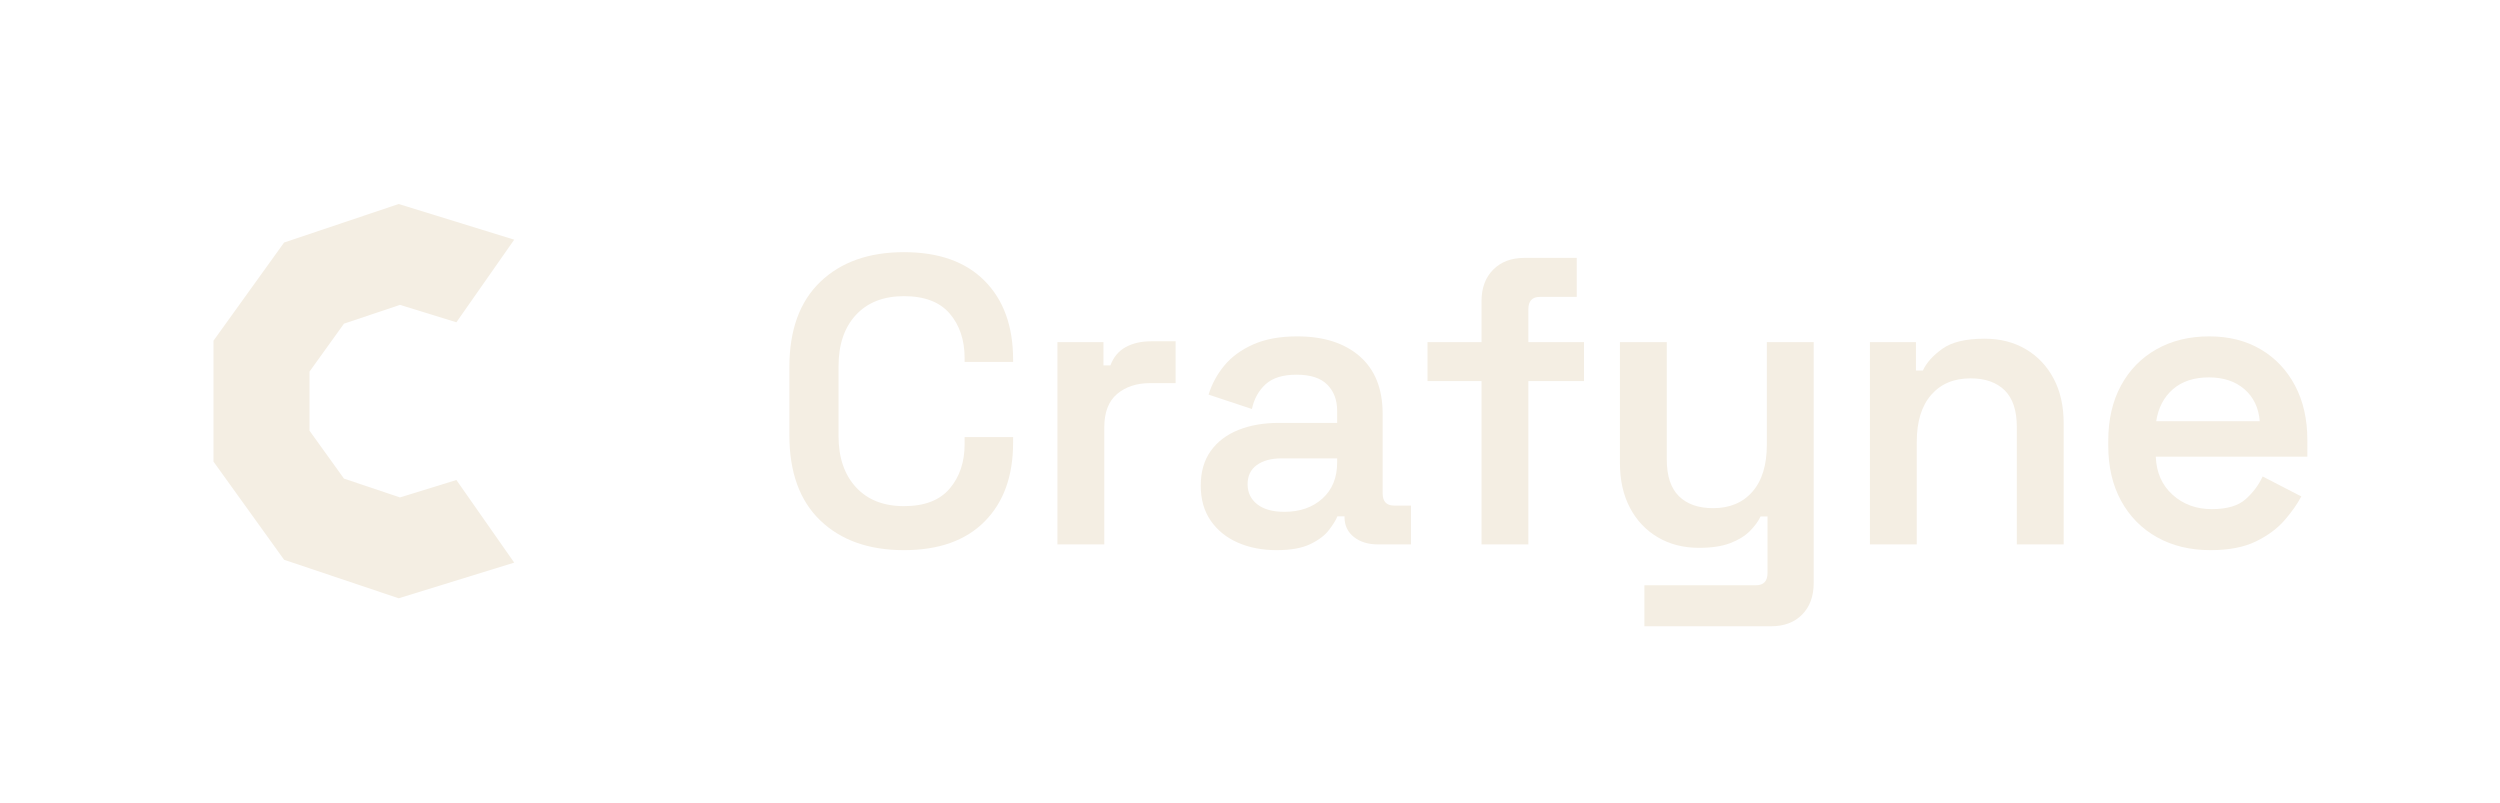
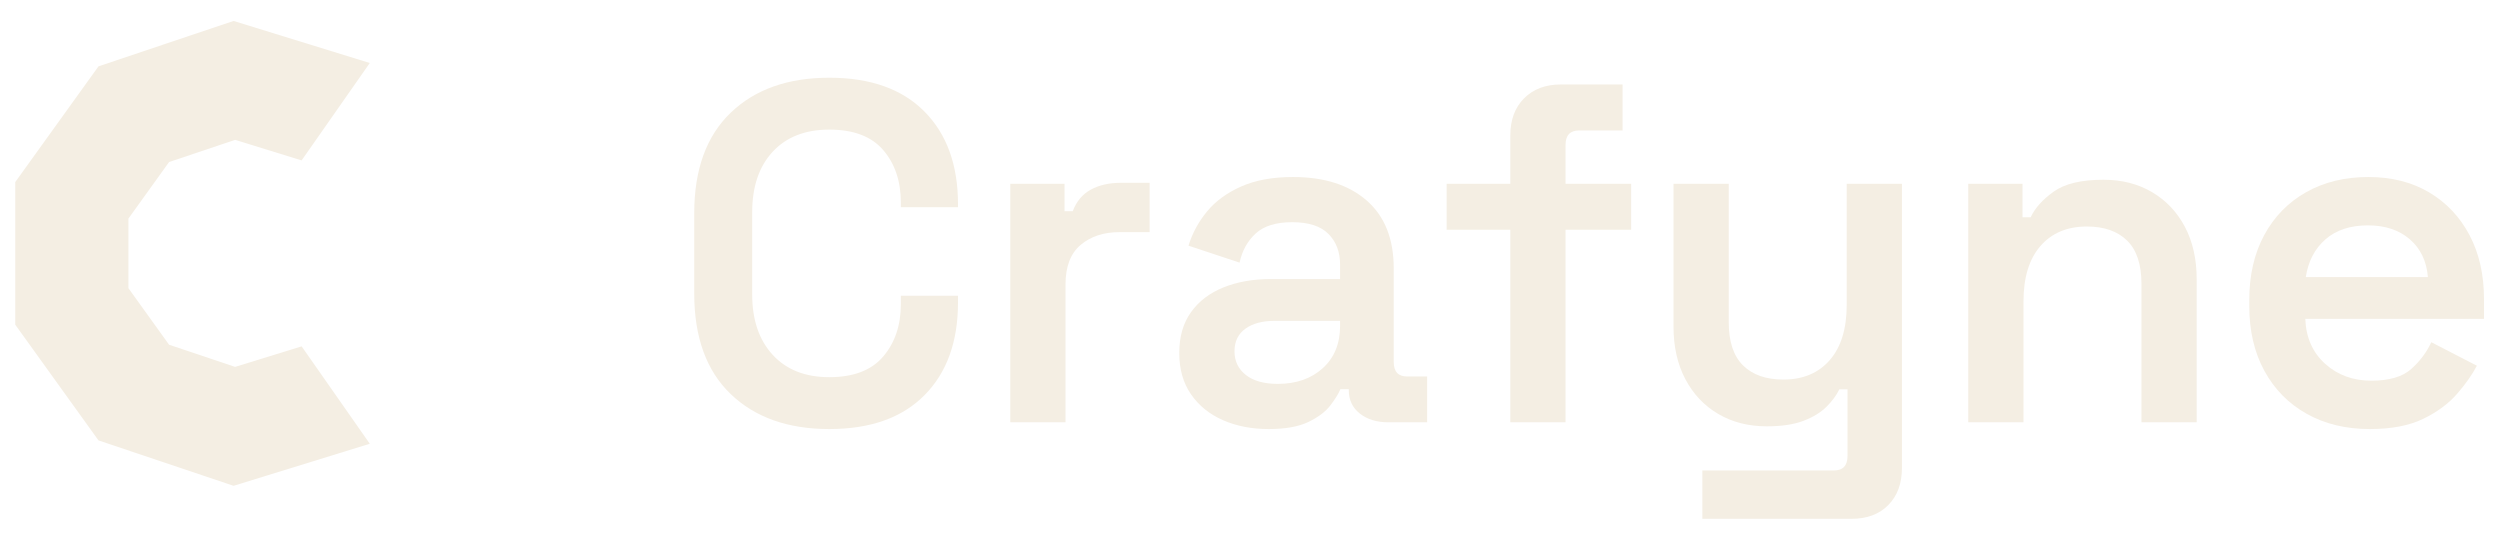
- <svg xmlns="http://www.w3.org/2000/svg" viewBox="0 0 349 112" width="349" height="112">
+ <svg xmlns="http://www.w3.org/2000/svg" viewBox="28 26 296 63" width="296" height="63">
  <g transform="translate(24.00,24.00) scale(0.64)">
    <path d="M 74.66 85.22 L 49.46 93.00 L 24.47 84.60 L 9.07 63.19 L 9.07 36.81 L 24.47 15.40 L 49.46 7.00 L 74.66 14.78 L 62.05 32.80 L 49.74 29.00 L 37.53 33.10 L 30.01 43.56 L 30.01 56.44 L 37.53 66.90 L 49.74 71.00 L 62.05 67.20 Z" fill="#F4EEE3" />
  </g>
  <g fill="#F4EEE3" transform="translate(107.20,76.00) scale(0.05714,-0.05714)">
    <path d="M332.35 -14Q203.575 -14 128.012 58.5Q52.45 131 52.45 266.875V433.125Q52.45 569 128.012 641.5Q203.575 714 332.35 714Q460.125 714 529.575 643.85Q599.025 573.7 599.025 451.575V445.75H480.574V455.225Q480.574 521.425 444.15 563.962Q407.725 606.499 332.35 606.499Q257.625 606.499 215.088 560.699Q172.551 514.9 172.551 435.125V264.875Q172.551 185.925 215.088 139.713Q257.625 93.501 332.35 93.501Q407.725 93.501 444.15 136.451Q480.574 179.4 480.574 244.775V262.25H599.025V248.425Q599.025 126.3 529.575 56.15Q460.125 -14 332.35 -14Z" transform="translate(0.0,0)" />
    <path d="M73.15 0V494.25H185.601V437.375H202.551Q214.076 467.9 239.926 482.075Q265.776 496.25 302.4 496.25H361.875V394.049H299.525Q250.301 394.049 218.951 367.587Q187.601 341.125 187.601 285.85V0Z" transform="translate(634.2,0)" />
    <path d="M226.275 -14Q173.625 -14 131.712 4.325Q89.8 22.65 65.387 57.888Q40.975 93.125 40.975 143.6Q40.975 194.25 65.387 228.313Q89.8 262.375 132.862 279.613Q175.925 296.85 230.875 296.85H374.224V326.775Q374.224 365.975 350.125 390.312Q326.025 414.65 275.05 414.65Q225.075 414.65 199.538 391.4Q174 368.15 165.951 330.825L60.1 365.975Q72.1 404.85 98.512 436.875Q124.925 468.9 169.162 488.575Q213.4 508.25 276.7 508.25Q373.65 508.25 429.513 459.425Q485.375 410.6 485.375 318.825V124.901Q485.375 94.901 513.375 94.901H554.6V0H474.1Q438.15 0 415.2 18.087Q392.25 36.175 392.25 66.525V68.575H374.825Q369.25 54.825 354.112 35.063Q338.975 15.3 308.45 0.65Q277.925 -14 226.275 -14ZM245.125 79.601Q302.325 79.601 338.275 112.075Q374.224 144.55 374.224 199.85V210.2H238.475Q200.5 210.2 177.963 193.887Q155.426 177.575 155.426 147.075Q155.426 116.575 178.963 98.088Q202.5 79.601 245.125 79.601Z" transform="translate(1016.5,0)" />
    <path d="M158.65 0V399H26.7V494.25H158.65V594.3Q158.65 642.675 187.225 671.337Q215.8 700 263.05 700H391.3V604.749H301.45Q273.1 604.749 273.1 574.749V494.25H409.05V399H273.1V0Z" transform="translate(1584.8,0)" />
    <path d="M128.375 -200V-99.799H400.825Q429.174 -99.799 429.174 -69.799V68.325H412.224Q403.524 50.1 385.737 32.312Q367.95 14.525 337.987 3.087Q308.025 -8.35 261.8 -8.35Q204.85 -8.35 161.175 17.363Q117.5 43.075 93.062 89.55Q68.625 136.025 68.625 198.075V494.25H183.076V207.025Q183.076 147 212.763 117.776Q242.45 88.551 296.25 88.551Q357.225 88.551 392.375 128.888Q427.524 169.225 427.524 243.65V494.25H541.975V-94.3Q541.975 -142.675 513.813 -171.337Q485.65 -200 437.575 -200Z" transform="translate(2013.0,0)" />
    <path d="M73.15 0V494.25H185.601V424.875H202.551Q215.601 453.15 250 477.875Q284.4 502.6 353.325 502.6Q410.45 502.6 454.038 476.888Q497.625 451.175 522.063 405.025Q546.5 358.875 546.5 296V0H432.049V287.05Q432.049 347.25 402.362 376.475Q372.675 405.699 318.875 405.699Q257.9 405.699 222.75 365.275Q187.601 324.85 187.601 250.425V0Z" transform="translate(2619.2,0)" />
    <path d="M298.8 -14Q224.625 -14 168.3 17.5Q111.975 49 80.562 106.413Q49.15 163.825 49.15 241.125V253.125Q49.15 330.6 80.15 387.925Q111.15 445.25 166.887 476.75Q222.625 508.25 295.925 508.25Q368.05 508.25 421.787 476.45Q475.525 444.65 505.525 387.85Q535.525 331.05 535.525 255.4V214.325H165.251Q167.426 156.325 206.313 121.263Q245.2 86.201 302.1 86.201Q357.725 86.201 384.912 110.601Q412.099 135 426.324 165.975L520.75 117.225Q506.575 90 480.075 59.325Q453.575 28.65 409.925 7.325Q366.275 -14 298.8 -14ZM166.251 300.975H419.249Q415.249 350.275 381.862 379.162Q348.475 408.049 295.1 408.049Q240.25 408.049 207.1 379.162Q173.951 350.275 166.251 300.975Z" transform="translate(3225.5,0)" />
  </g>
</svg>
